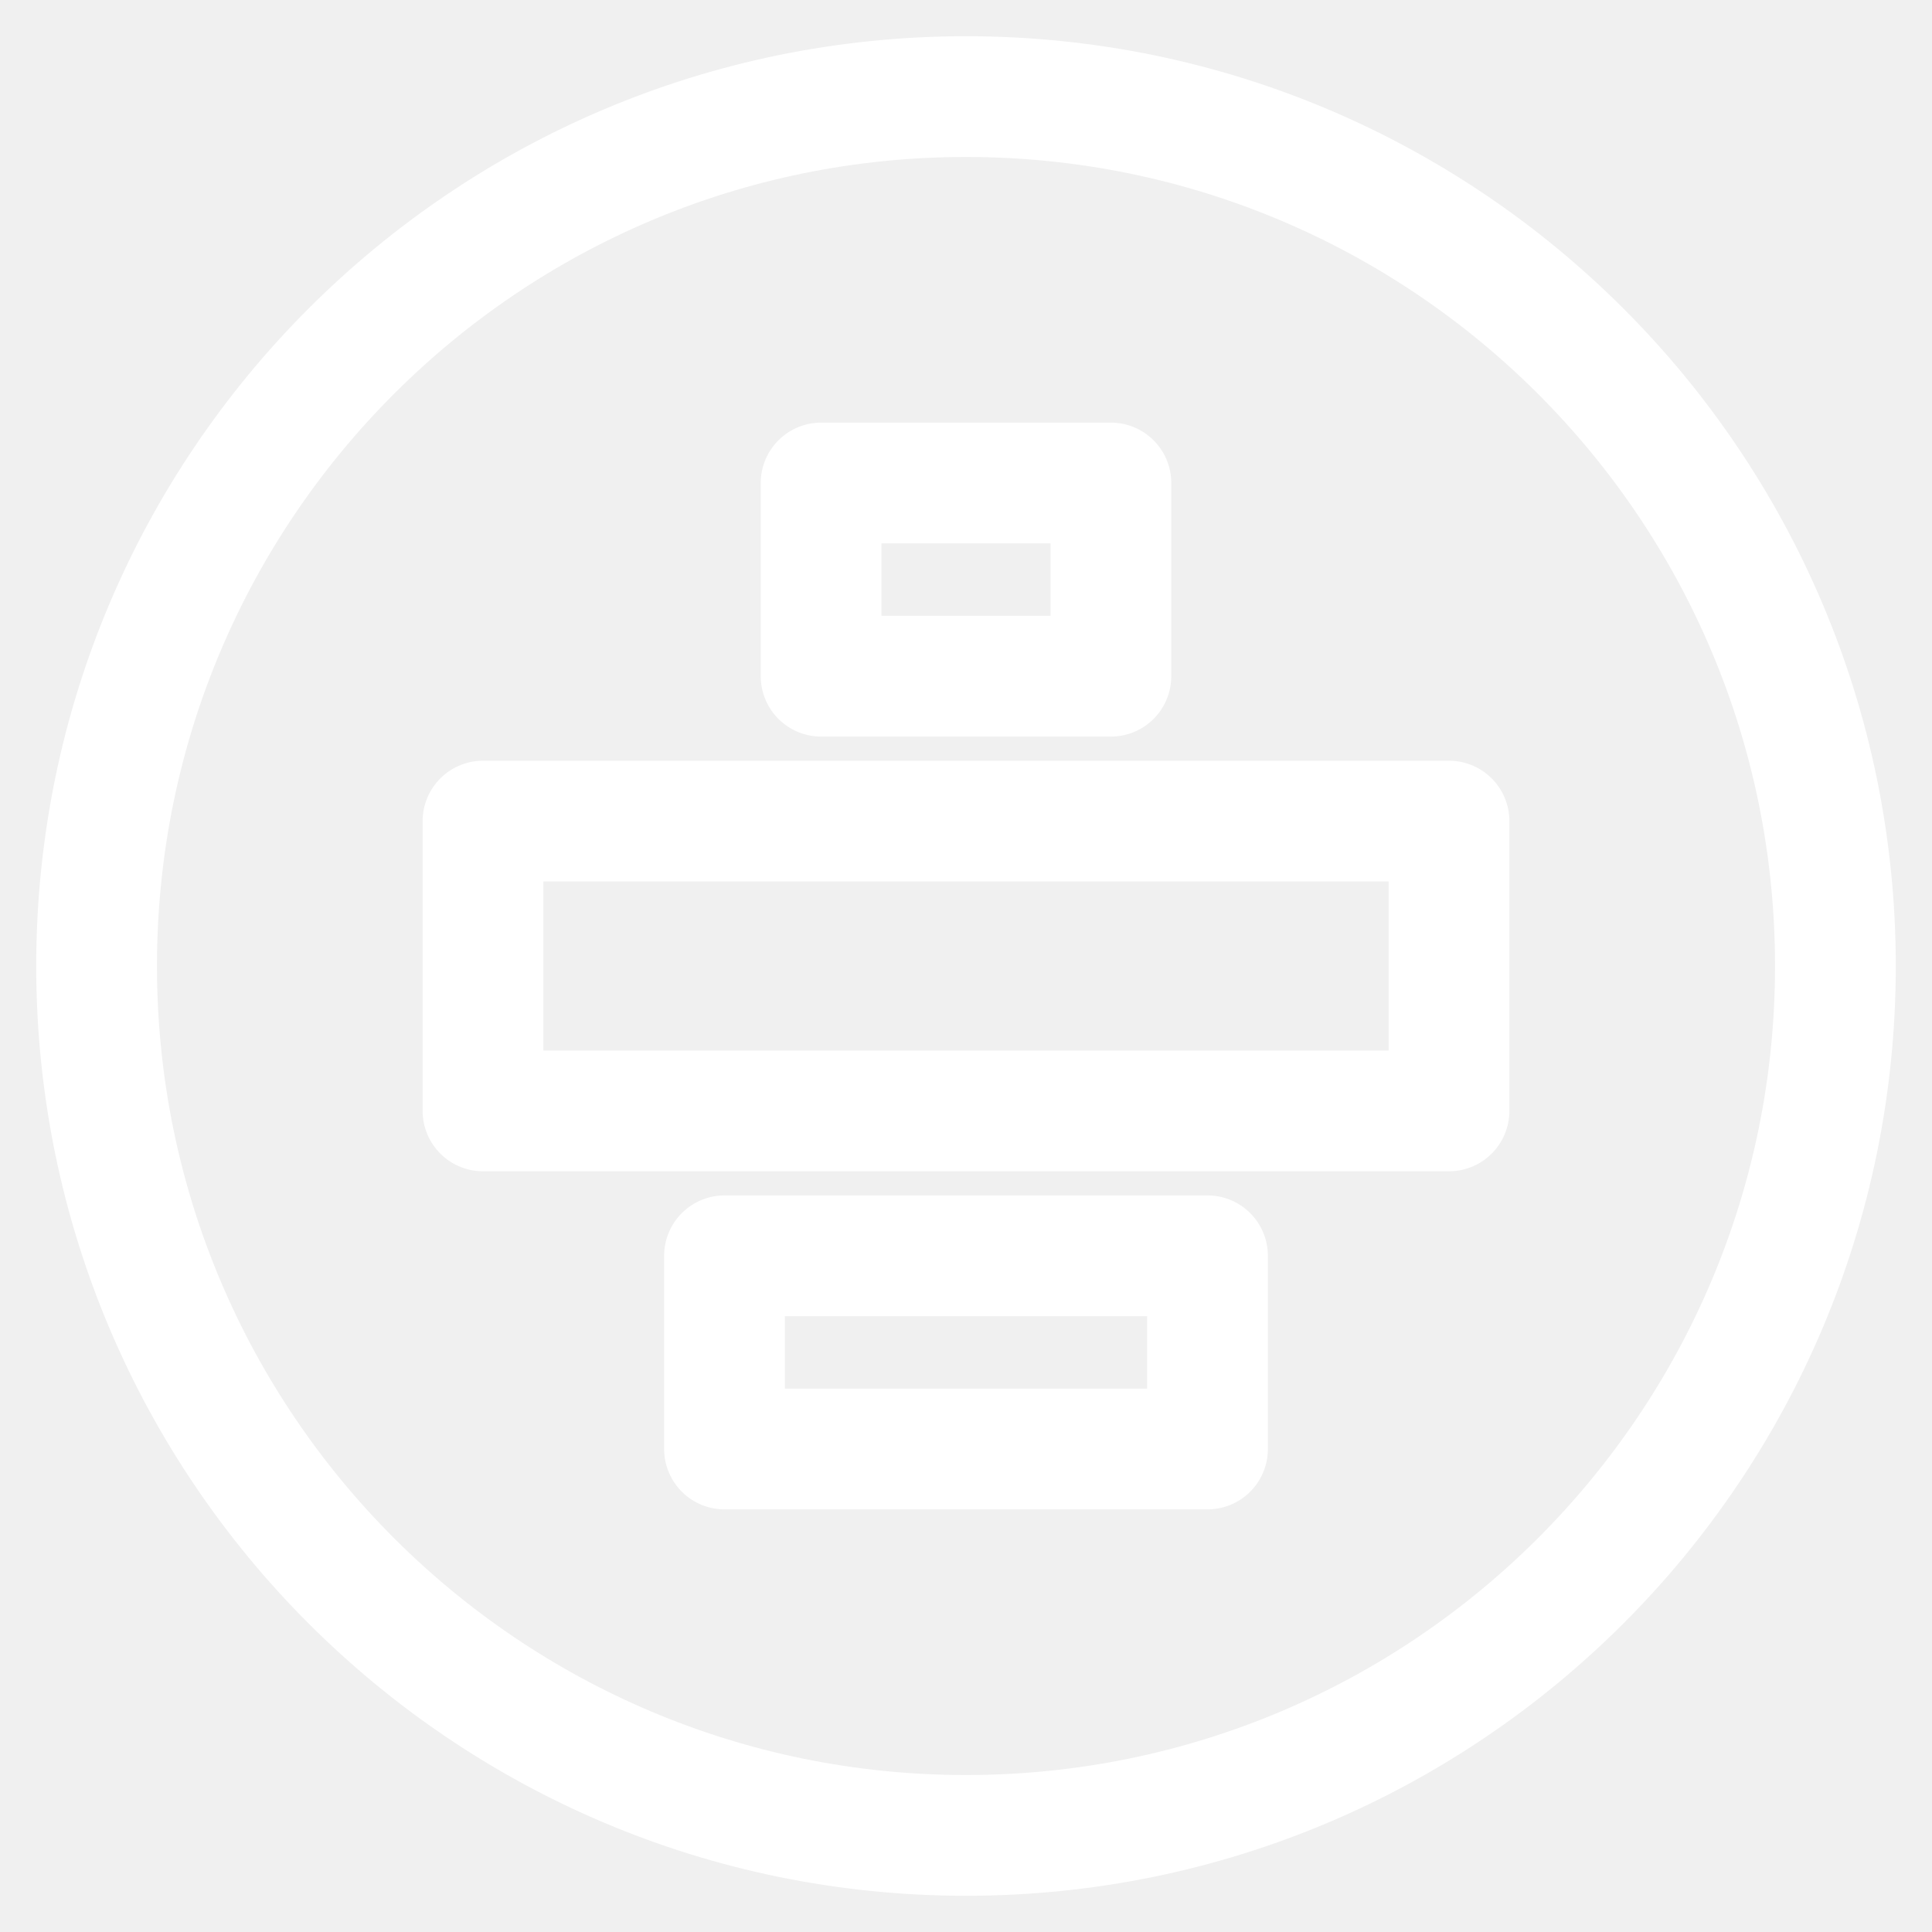
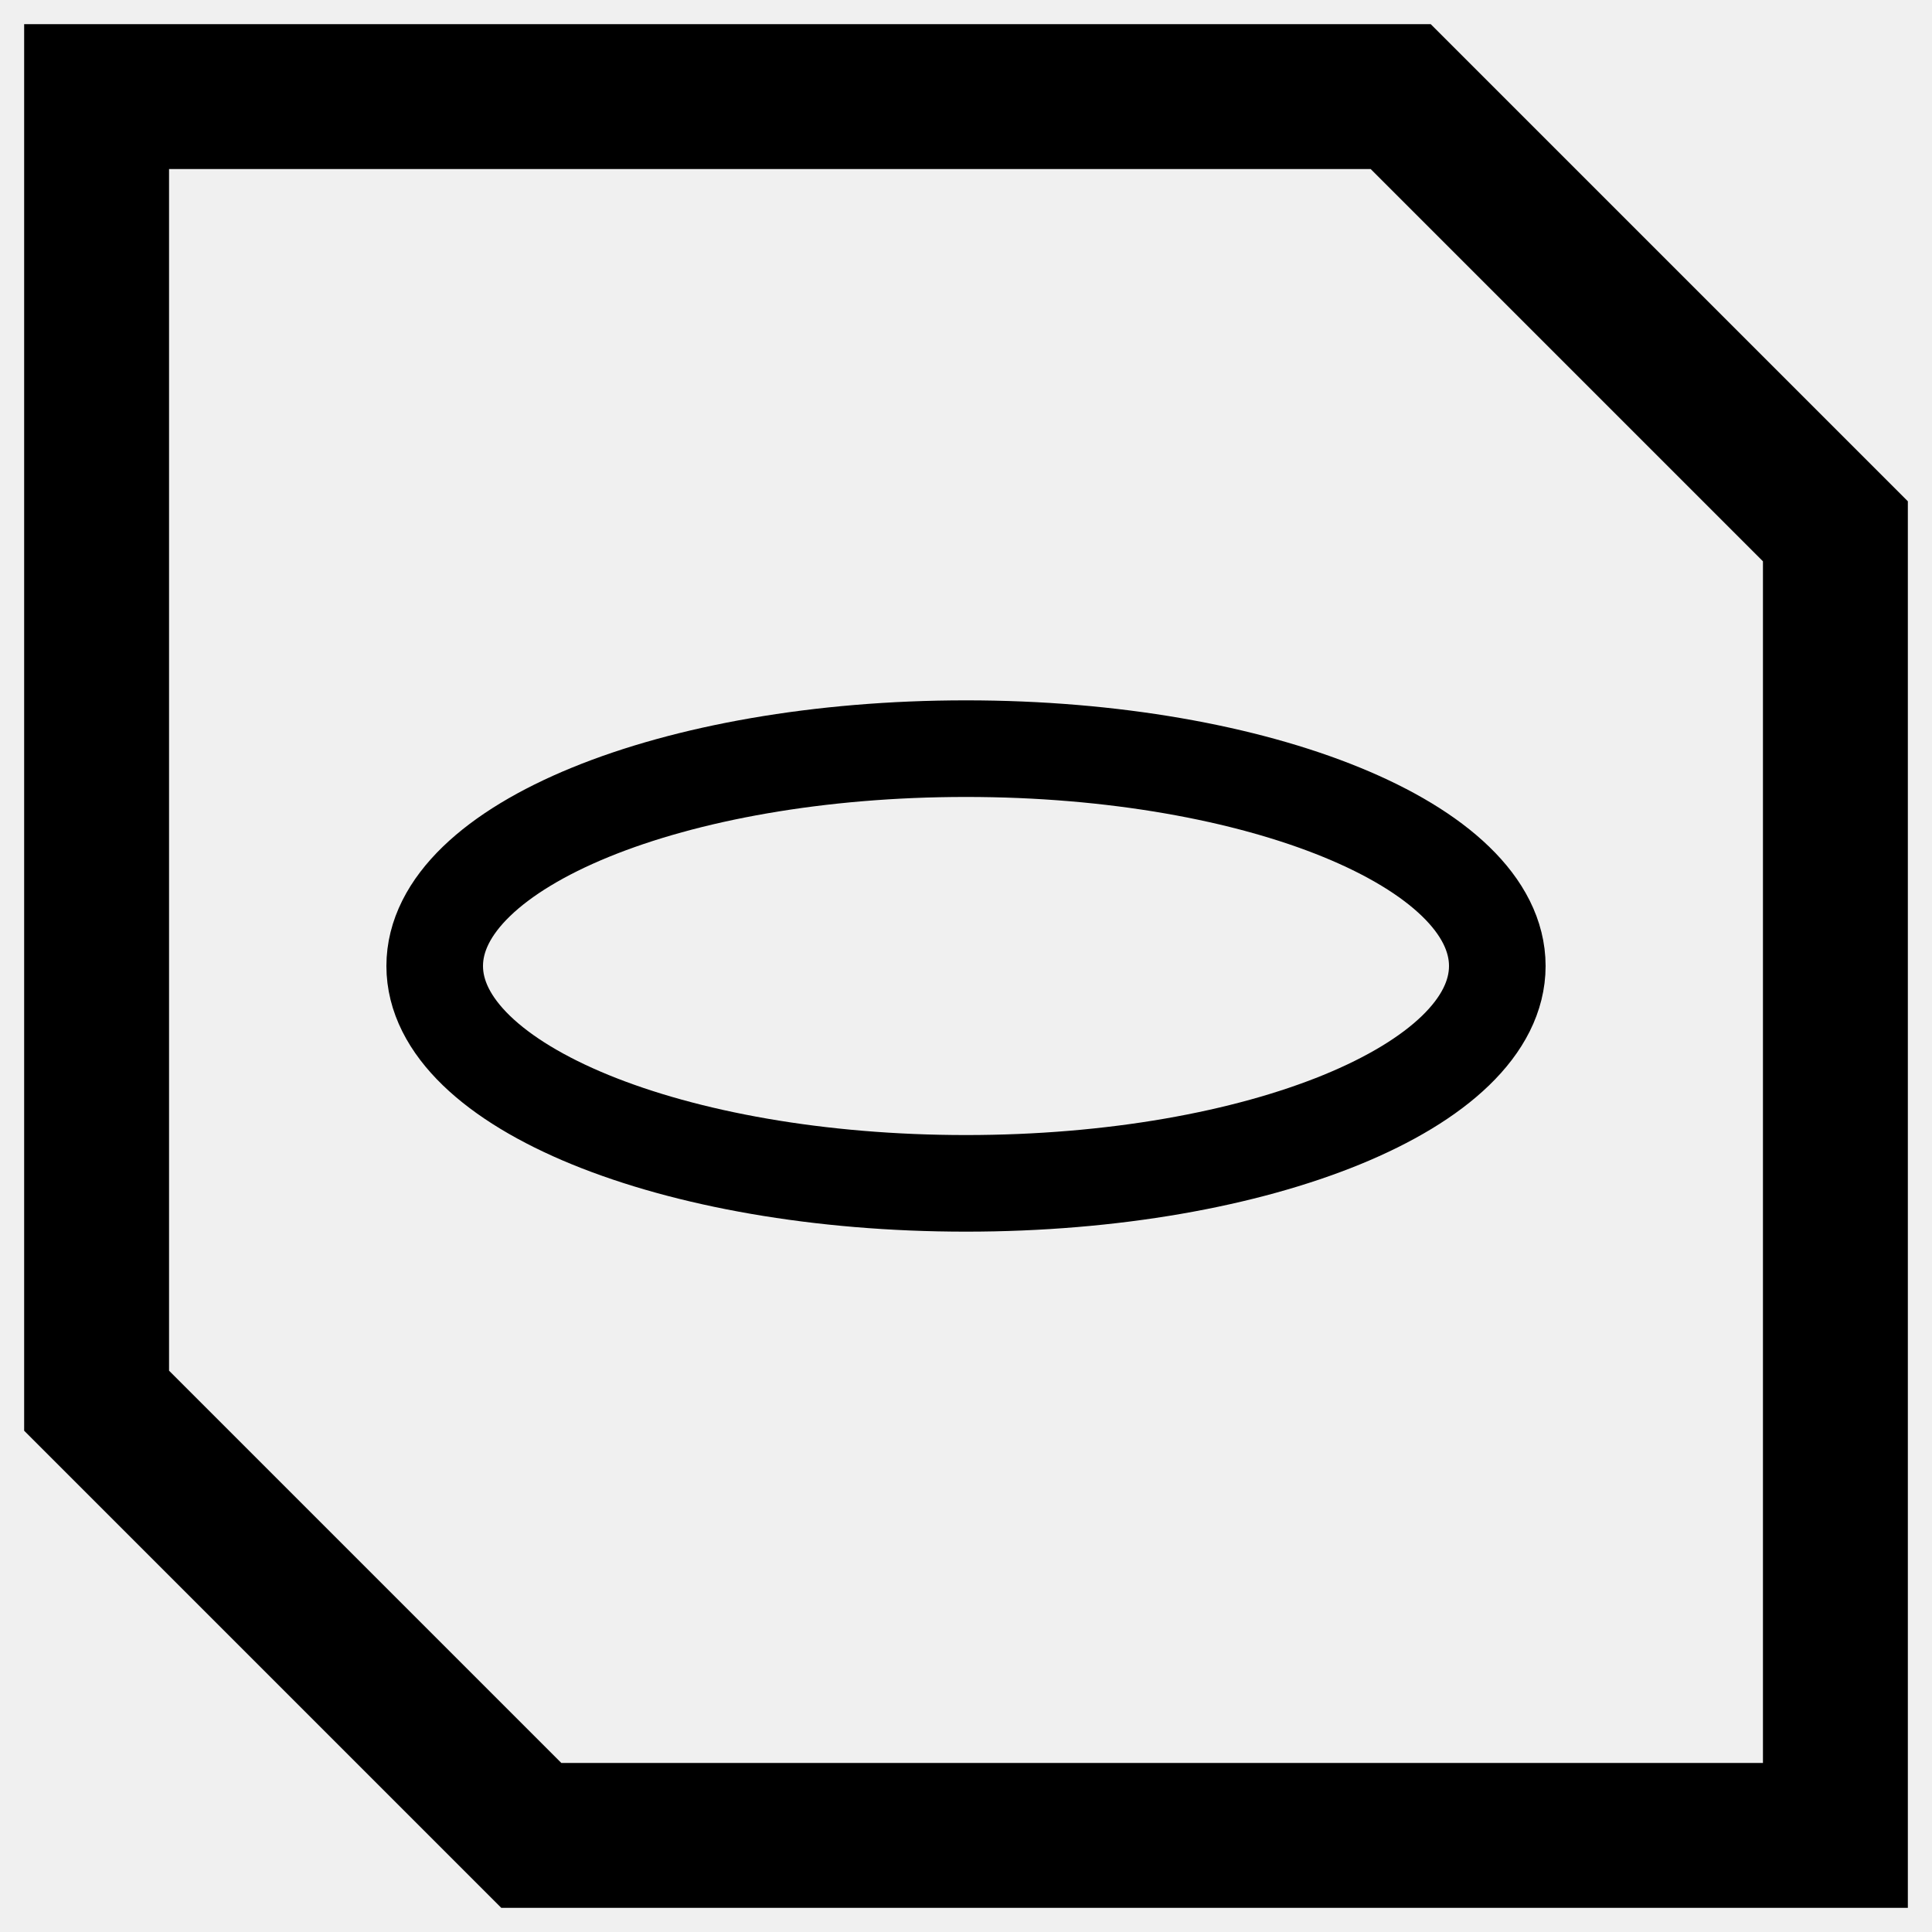
- <svg xmlns="http://www.w3.org/2000/svg" viewBox="0 0 80 80" fill="none">
-   <circle cx="40" cy="40" r="36" stroke="white" stroke-width="5" />
-   <rect x="34" y="20" width="12" height="8" stroke="white" stroke-width="5" stroke-linejoin="round" />
-   <rect x="20" y="34" width="40" height="12" stroke="white" stroke-width="5" stroke-linejoin="round" />
-   <rect x="30" y="52" width="20" height="8" stroke="white" stroke-width="5" stroke-linejoin="round" />
+ <svg xmlns="http://www.w3.org/2000/svg" viewBox="0 0 80 80" fill="none" stroke="#000">
+   <style>
+     @media (prefers-color-scheme: dark) {
+       svg { stroke: #fff; }
+     }
+   </style>
+   <path d="M 4 4 L 58 4 L 76 22 L 76 76 L 22 76 L 4 58 Z" stroke-width="6" stroke-linejoin="miter" />
+   <ellipse cx="40" cy="40" rx="22" ry="9" stroke-width="4" />
</svg>
